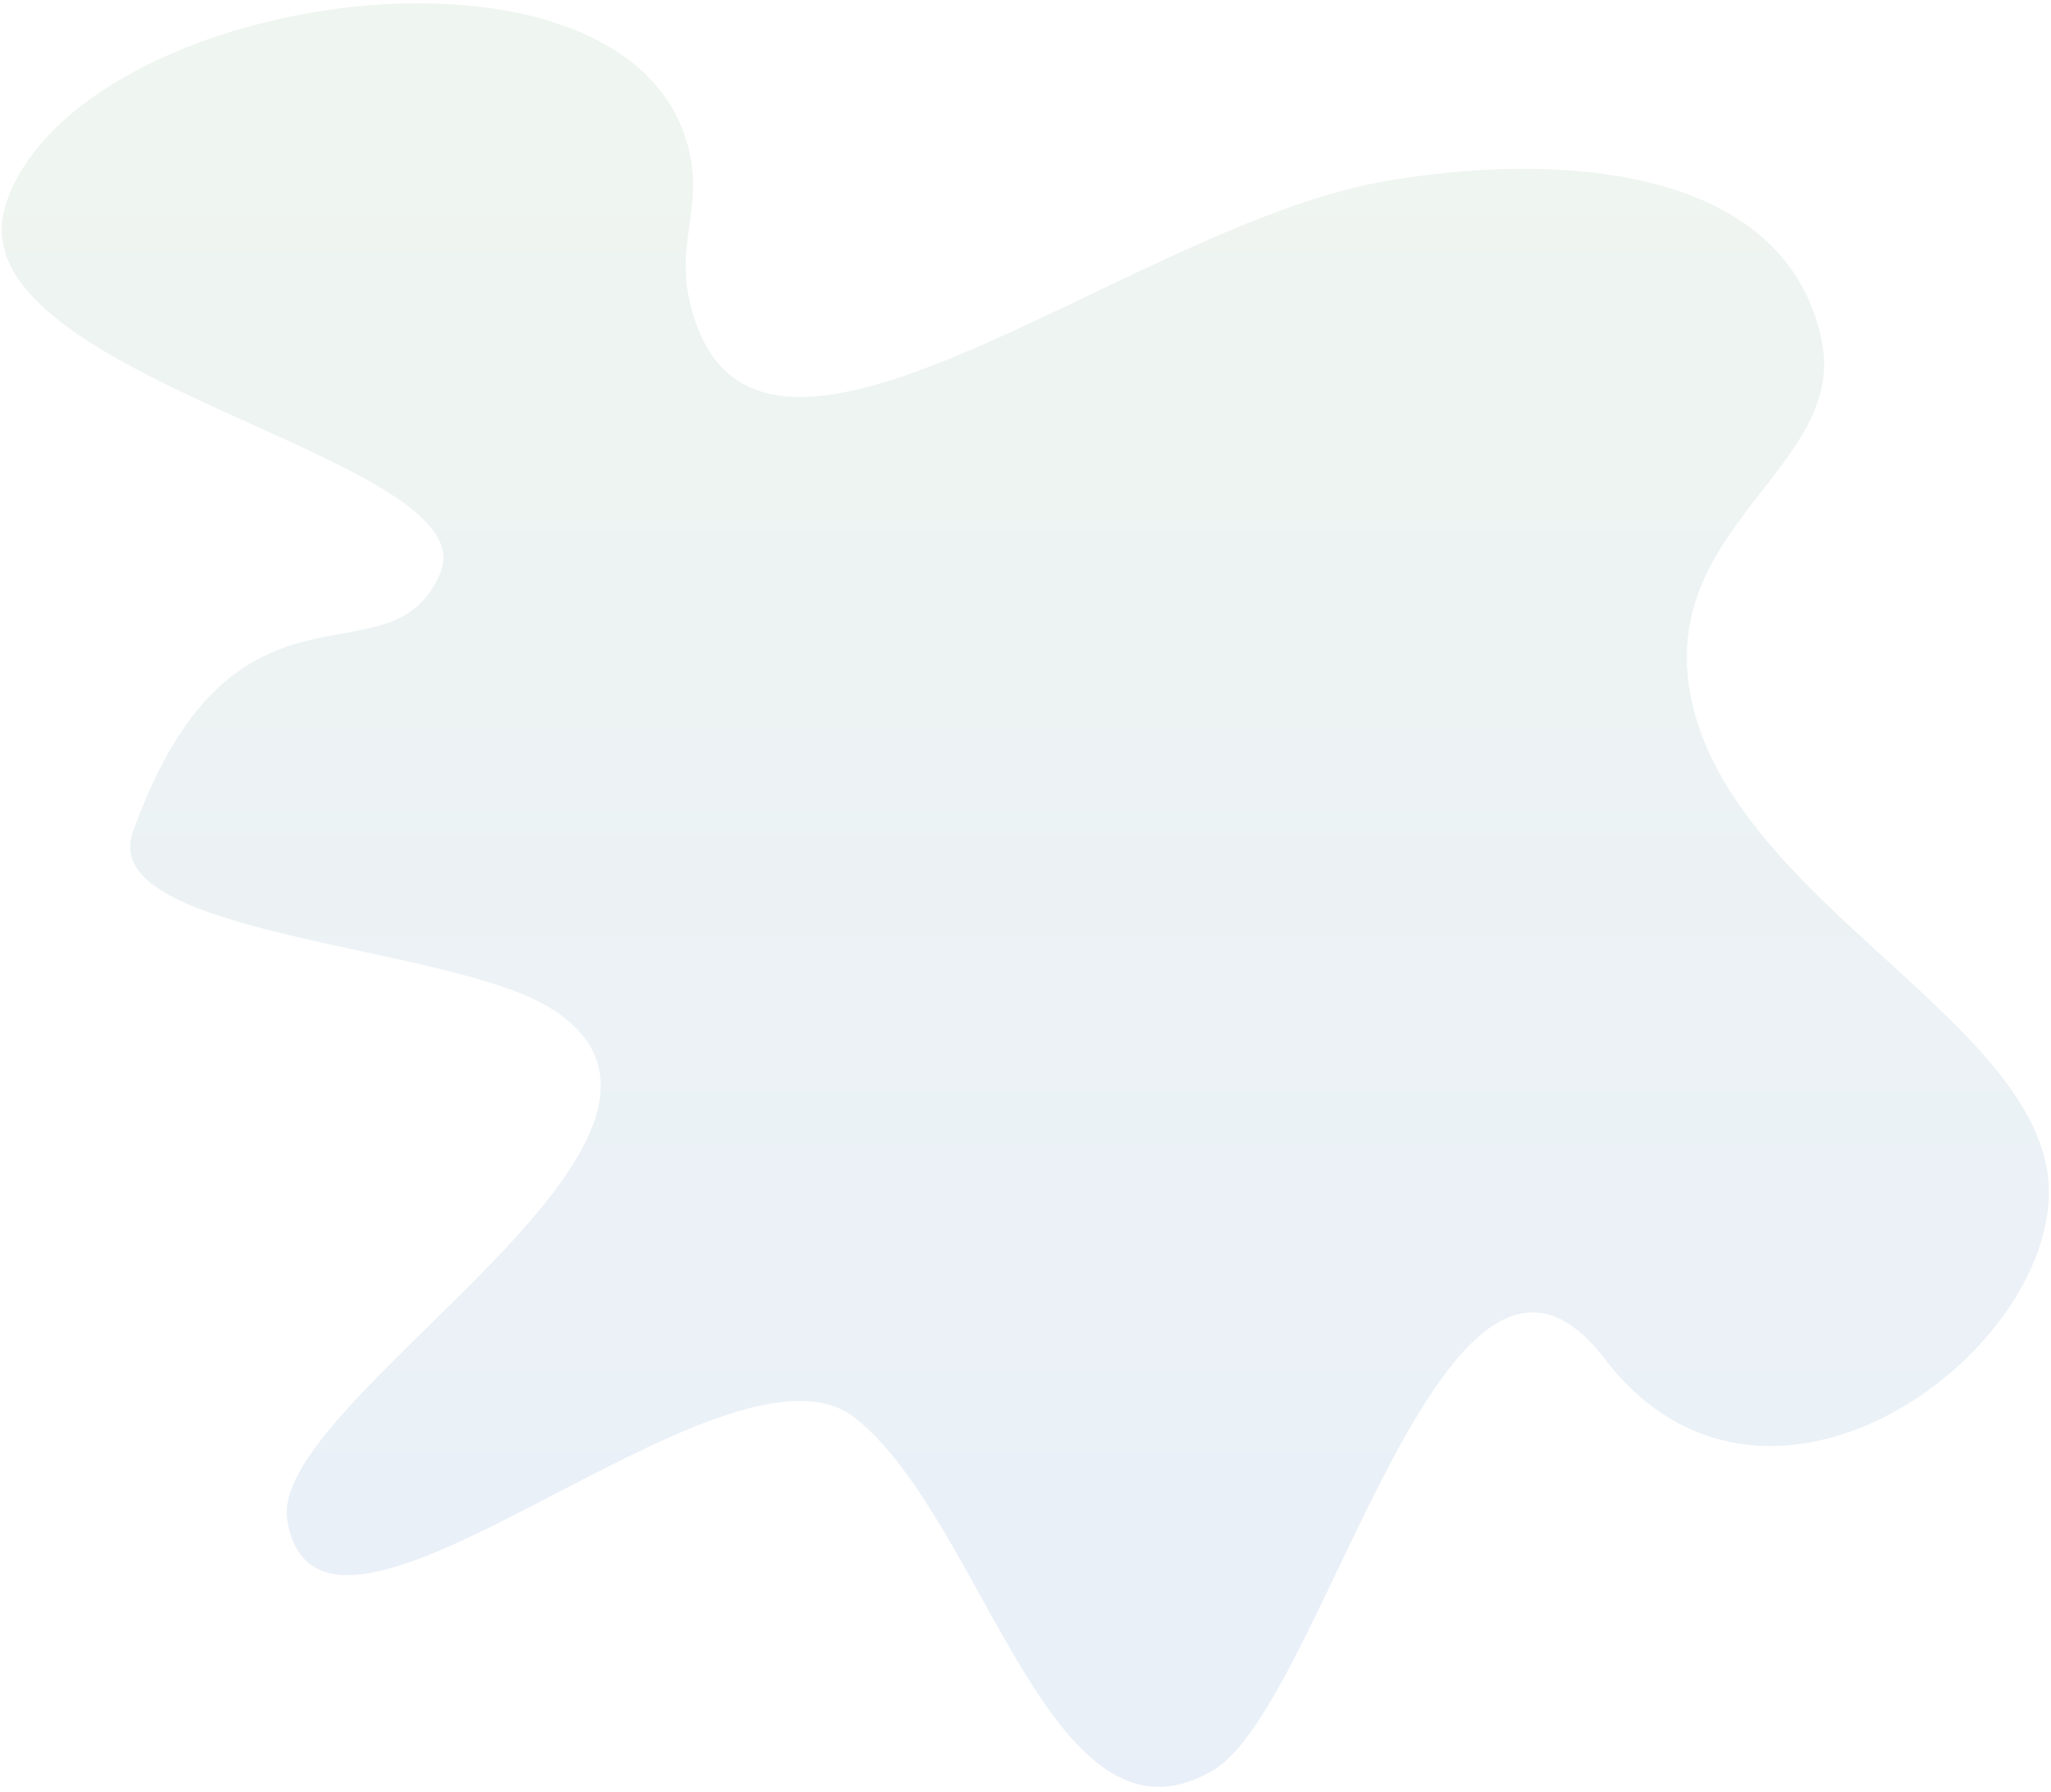
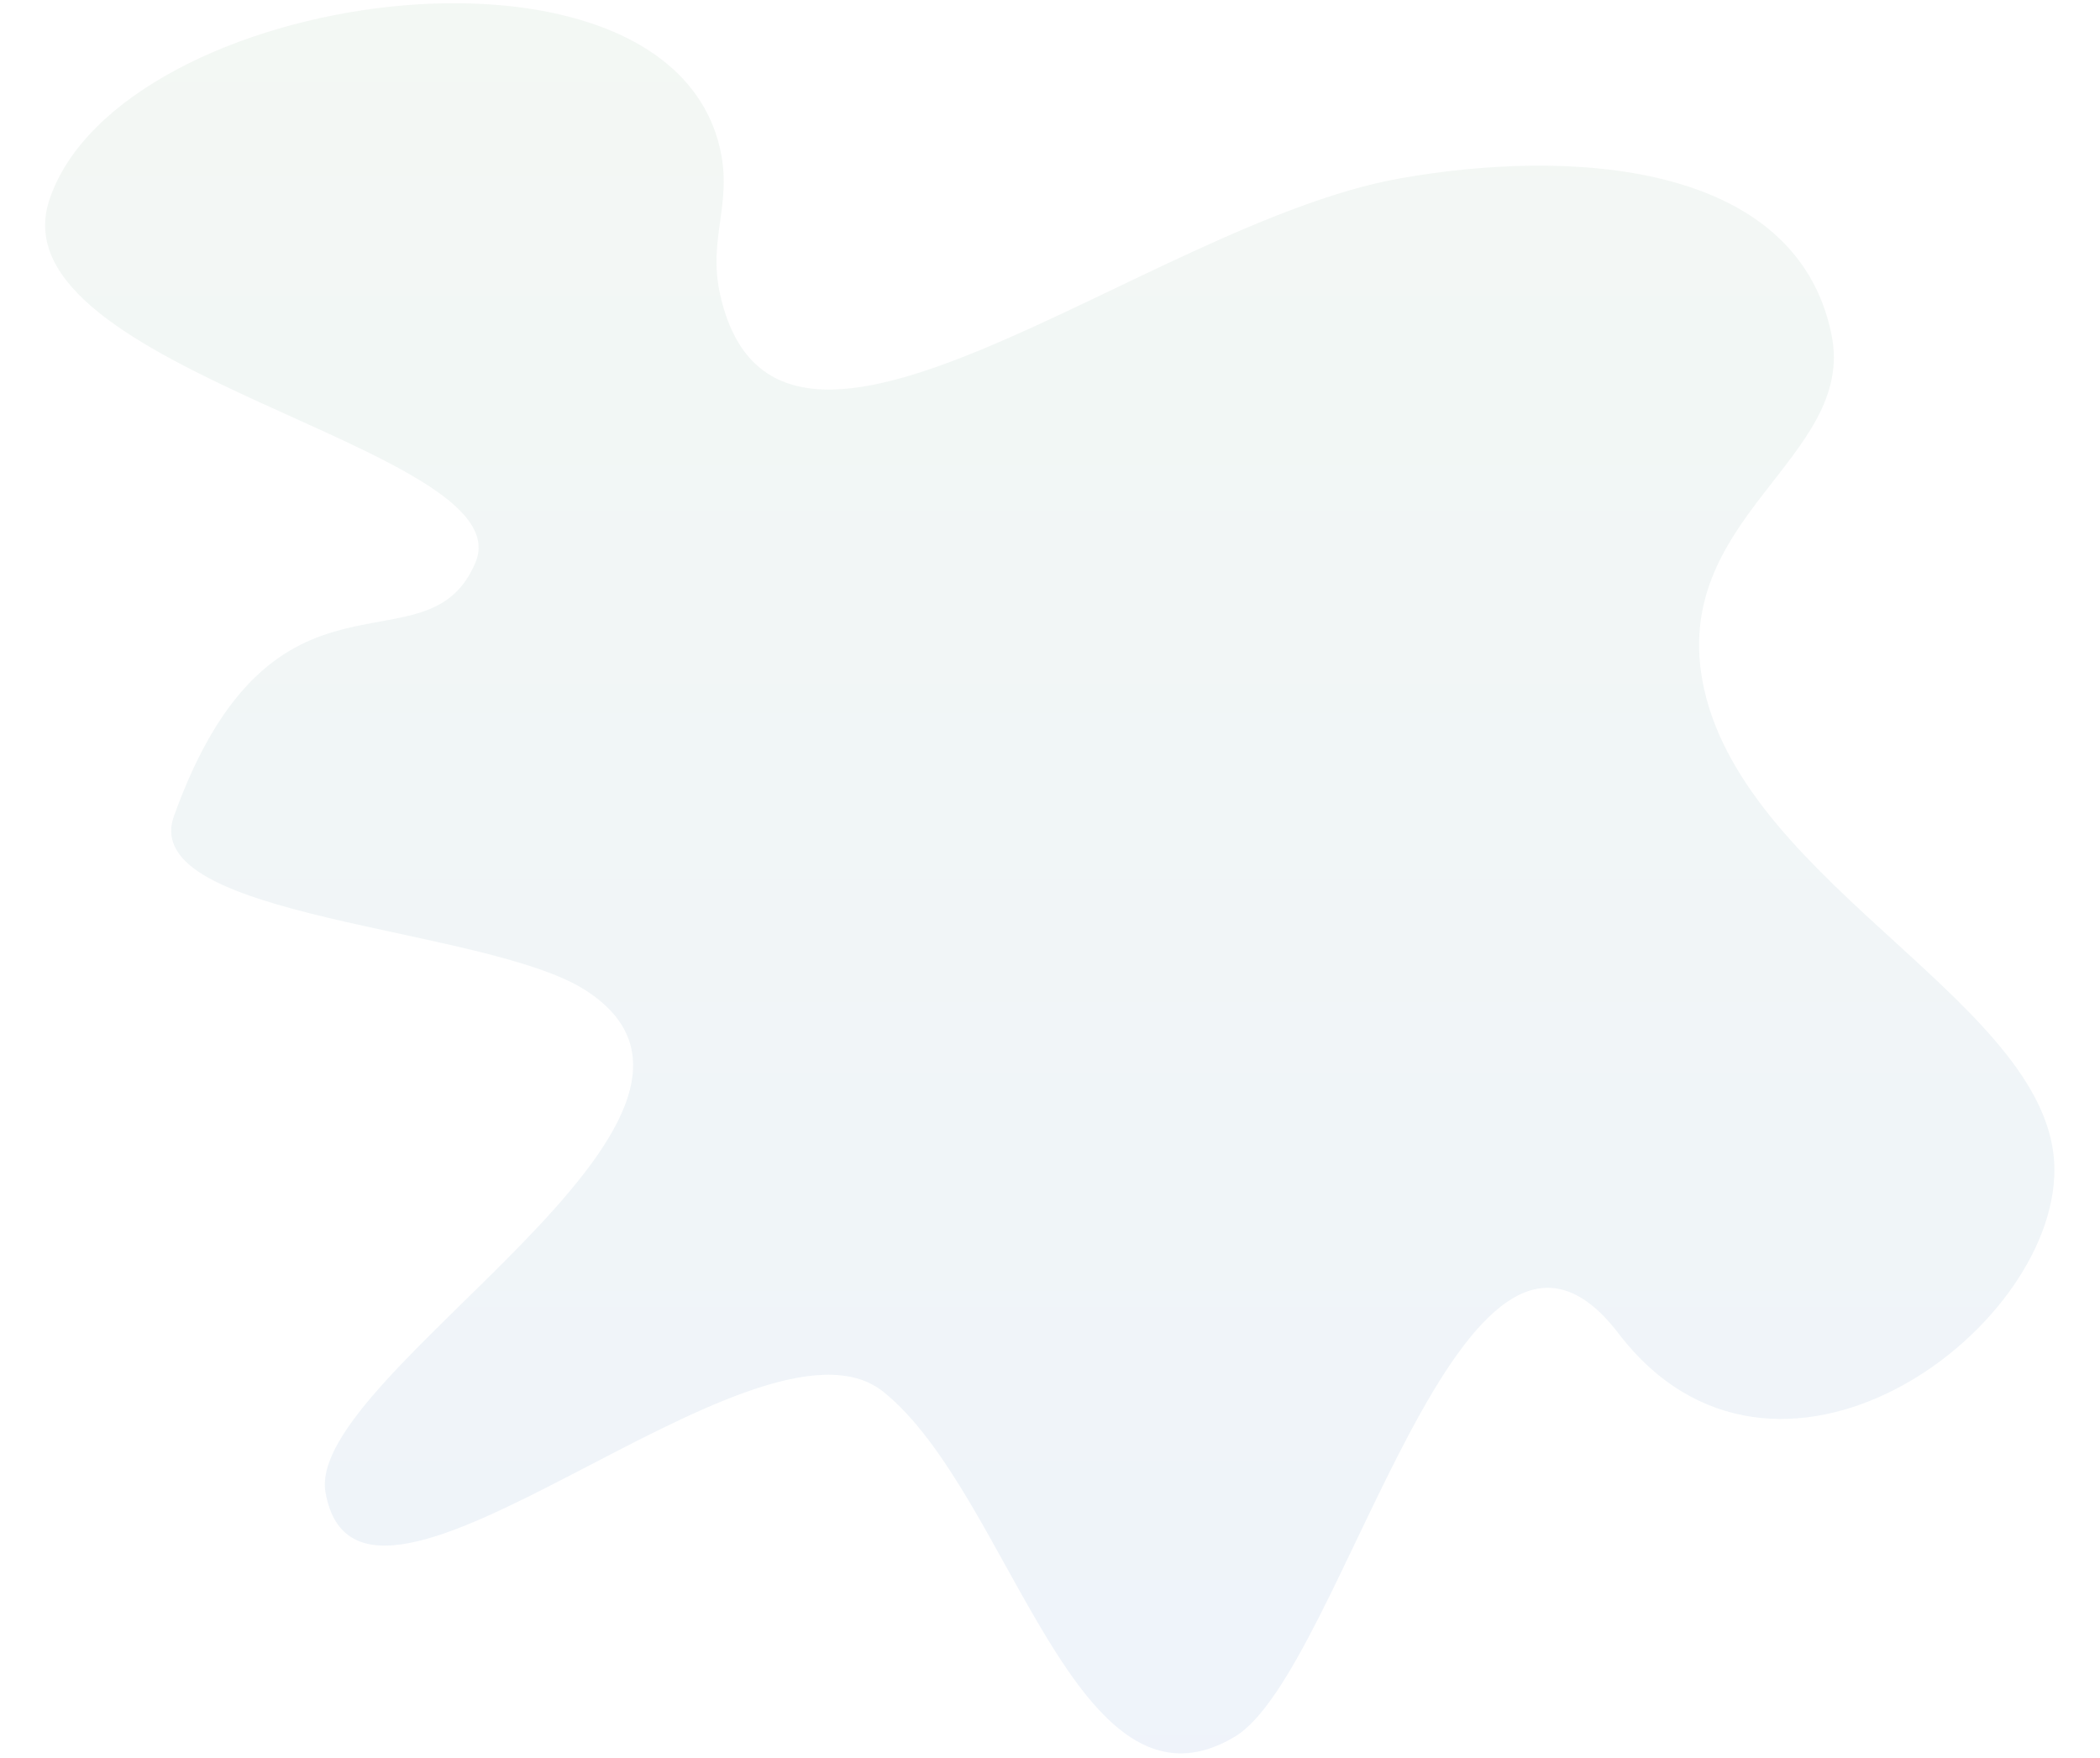
- <svg xmlns="http://www.w3.org/2000/svg" id="top-left-bubble" width="671" height="586" viewBox="0 0 671 586">
+ <svg xmlns="http://www.w3.org/2000/svg" id="top-left-bubble" width="700" height="586" viewBox="0 0 671 586">
  <defs>
    <linearGradient id="linear-gradient-top-left-svg" x1="0.5" x2="0.5" y2="1" gradientUnits="objectBoundingBox">
      <stop offset="0" stop-color="#b1ceb4" />
      <stop offset="1" stop-color="#91b1df" />
    </linearGradient>
  </defs>
-   <path id="top-left-svg" d="M94.001 497.5C105.304 561.283 237.68 430 280.001 464C322.321 498 344.001 610.5 397.001 579C433.413 557.358 473 376.5 525 444.5C577 512.5 670.303 444.5 670.303 389.965C670.303 335.431 568.064 295.911 553.5 229.5C541 172.5 604.5 153 596 111.5C584.091 53.352 508 49.5 452 59.5C367.125 74.656 244.173 182.171 225.5 98C221.398 79.509 229.745 67.959 225.5 49.5C207.384 -29.286 25.5 -3.5 2 66.5C-17.207 123.713 160.145 149 144 187.5C127.855 226 76.609 180 43.5 272C31.084 306.5 146.937 308.642 180.5 330C246.5 372 87.001 458 94.001 497.5Z" opacity="0.2" fill="url(#linear-gradient-top-left-svg)" />
+   <path id="top-left-svg" d="M94.001 497.5C105.304 561.283 237.68 430 280.001 464C322.321 498 344.001 610.5 397.001 579C433.413 557.358 473 376.5 525 444.5C577 512.5 670.303 444.5 670.303 389.965C670.303 335.431 568.064 295.911 553.5 229.5C541 172.5 604.5 153 596 111.5C584.091 53.352 508 49.5 452 59.5C367.125 74.656 244.173 182.171 225.5 98C221.398 79.509 229.745 67.959 225.5 49.5C207.384 -29.286 25.5 -3.5 2 66.5C-17.207 123.713 160.145 149 144 187.5C127.855 226 76.609 180 43.5 272C31.084 306.5 146.937 308.642 180.5 330C246.5 372 87.001 458 94.001 497.5Z" opacity="0.15" fill="url(#linear-gradient-top-left-svg)" />
</svg>
